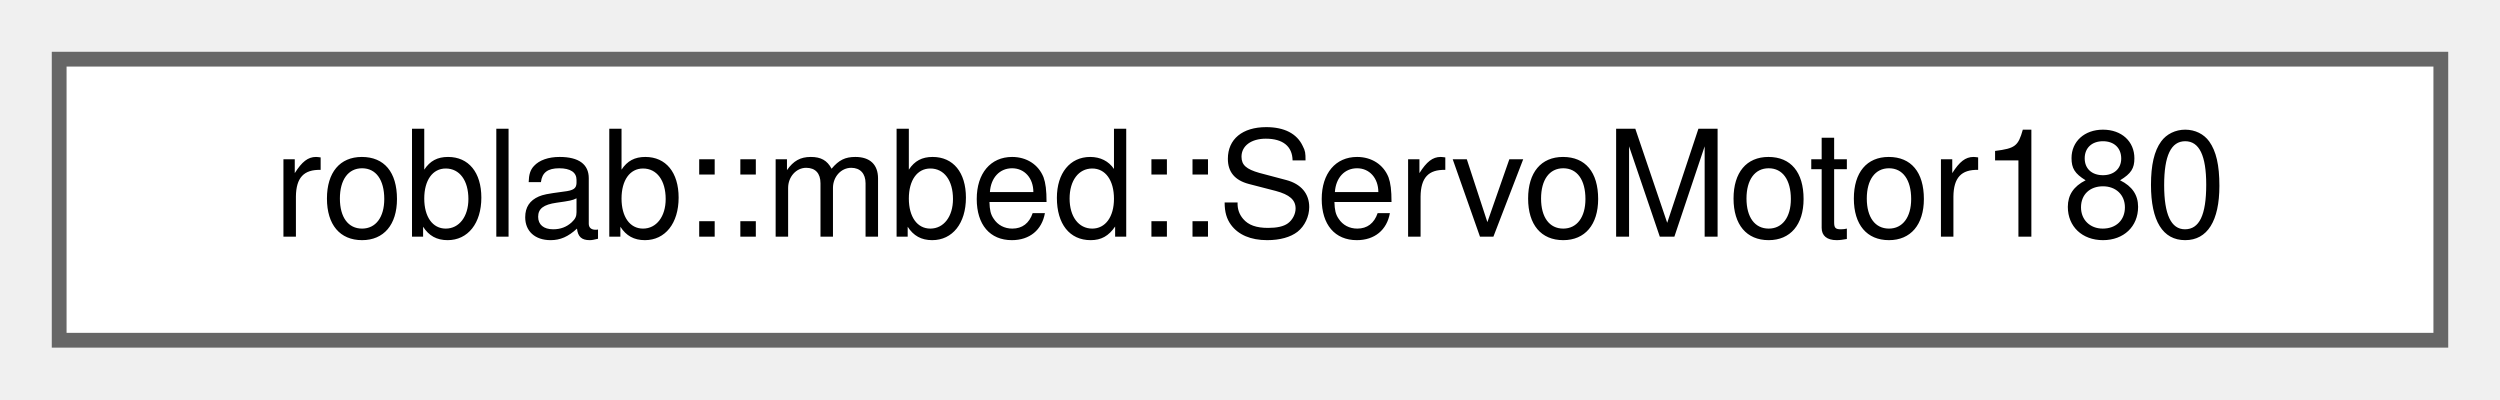
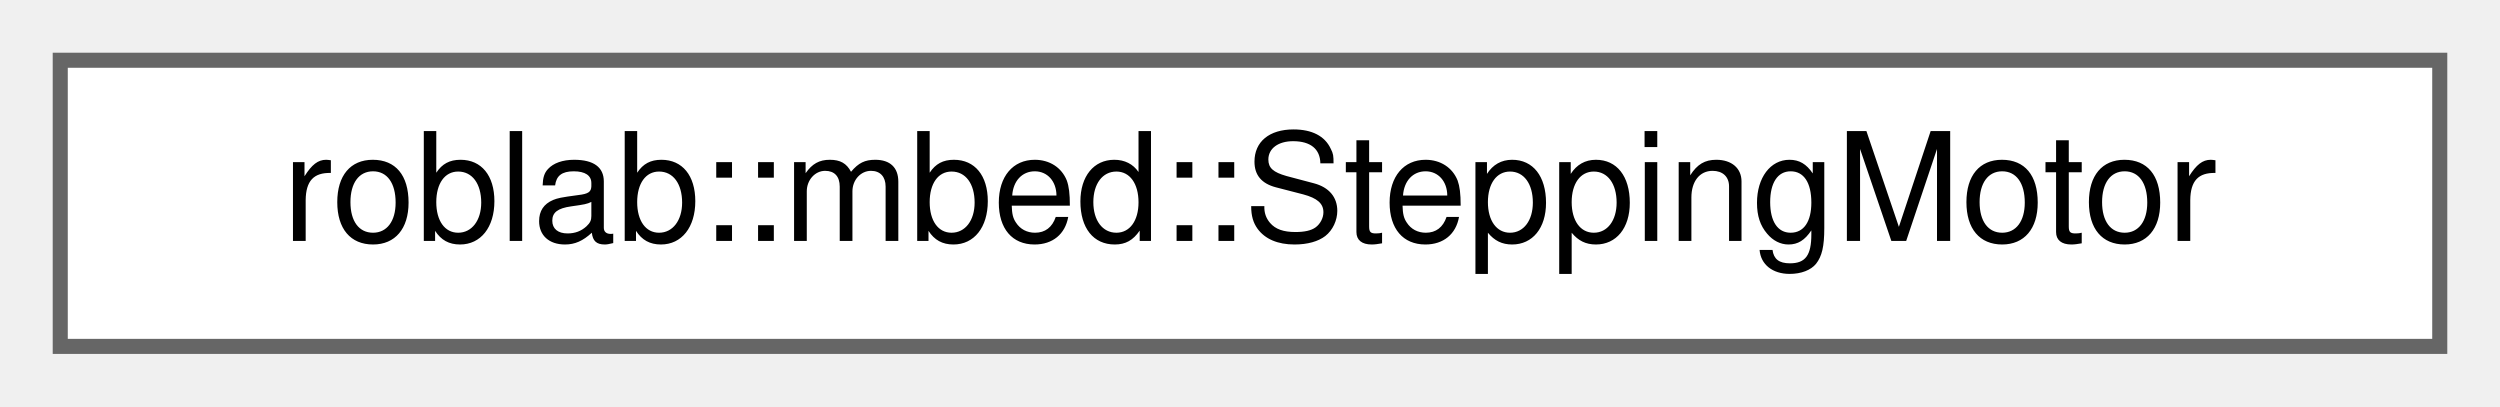
- <svg xmlns="http://www.w3.org/2000/svg" xmlns:xlink="http://www.w3.org/1999/xlink" width="169pt" height="27pt" viewBox="0.00 0.00 169.00 27.00">
+ <svg xmlns="http://www.w3.org/2000/svg" xmlns:xlink="http://www.w3.org/1999/xlink" width="166pt" height="27pt" viewBox="0.00 0.00 166.00 27.00">
  <g id="graph0" class="graph" transform="scale(1 1) rotate(0) translate(4 23)">
    <g id="node1" class="node">
      <g id="a_node1">
-         <a xlink:href="classroblab_1_1mbed_1_1_servo_motor180.html" target="_top" xlink:title="180°回転するサーボモーターを制御するクラス">
-           <polygon fill="white" stroke="#666666" points="161,-19 0,-19 0,0 161,0 161,-19" />
-           <text text-anchor="middle" x="80.5" y="-7" font-family="Helvetica,sans-Serif" font-size="10.00">roblab::mbed::ServoMotor180</text>
+         <a xlink:href="classroblab_1_1mbed_1_1_stepping_motor.html" target="_top" xlink:title="ステッピングモーターを制御するクラス">
+           <polygon fill="white" stroke="#666666" points="158,-19 0,-19 0,0 158,0 158,-19" />
+           <text text-anchor="middle" x="79" y="-7" font-family="Helvetica,sans-Serif" font-size="10.00">roblab::mbed::SteppingMotor</text>
        </a>
      </g>
    </g>
  </g>
</svg>
